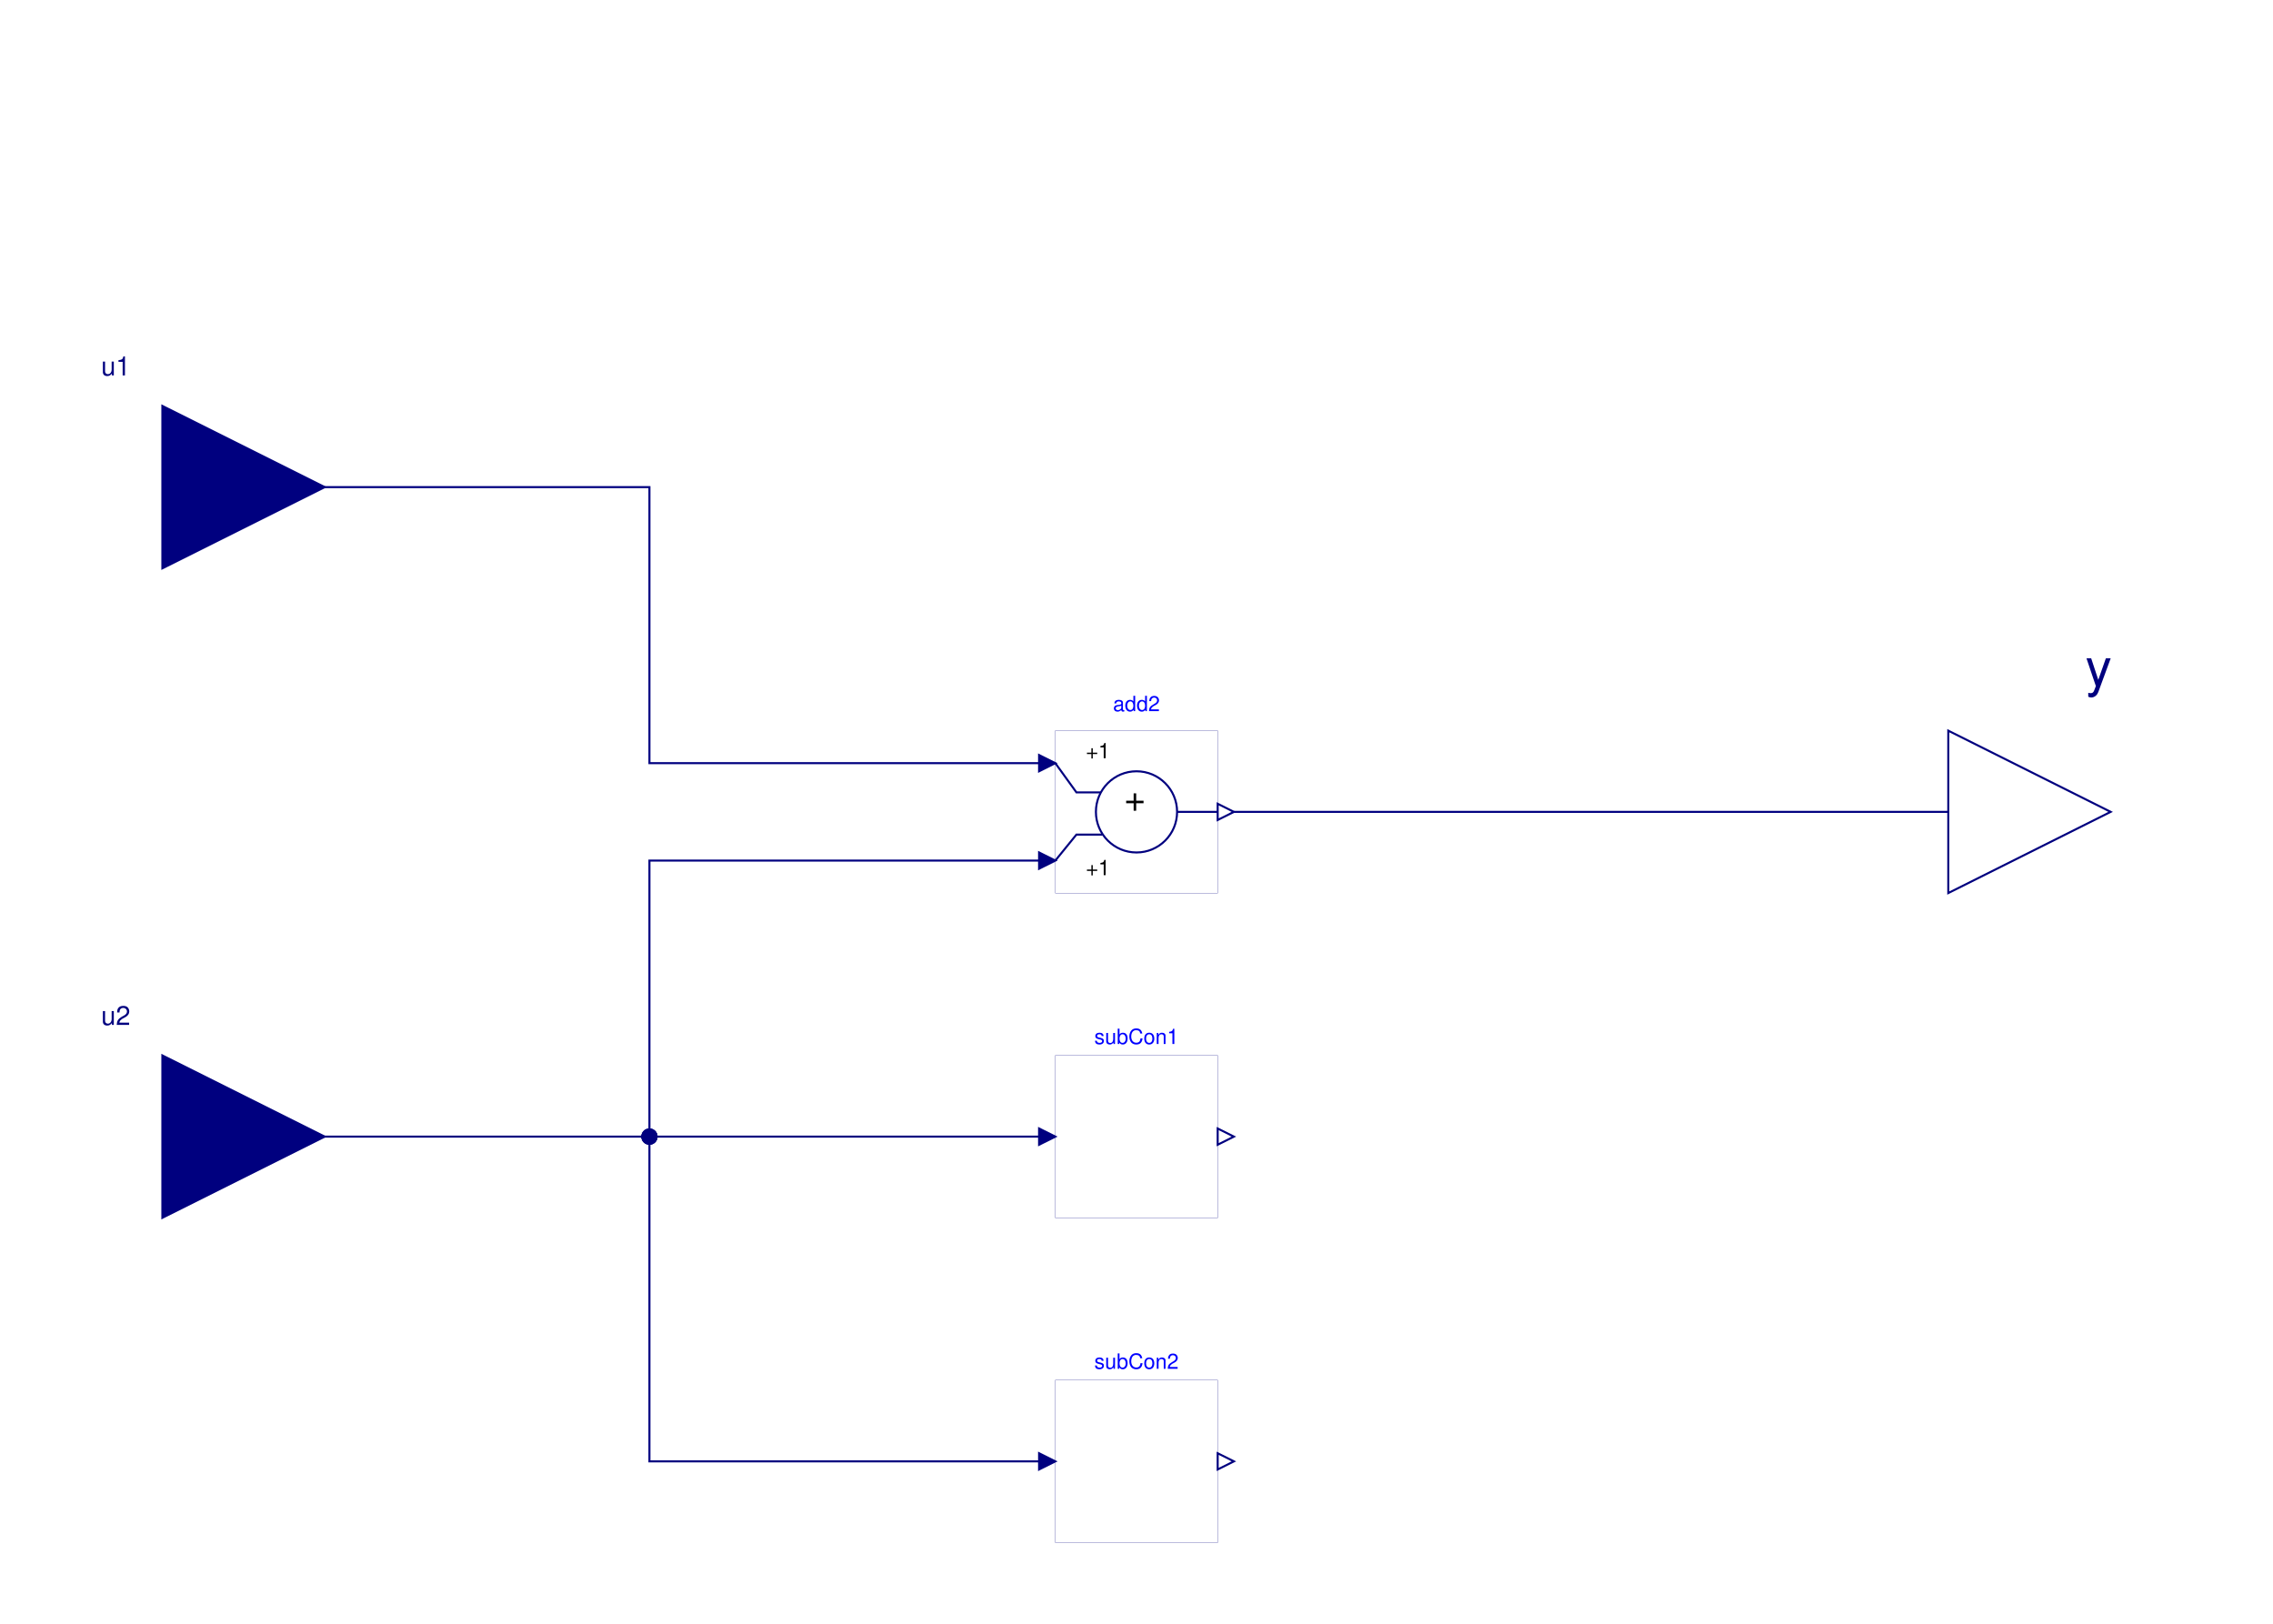
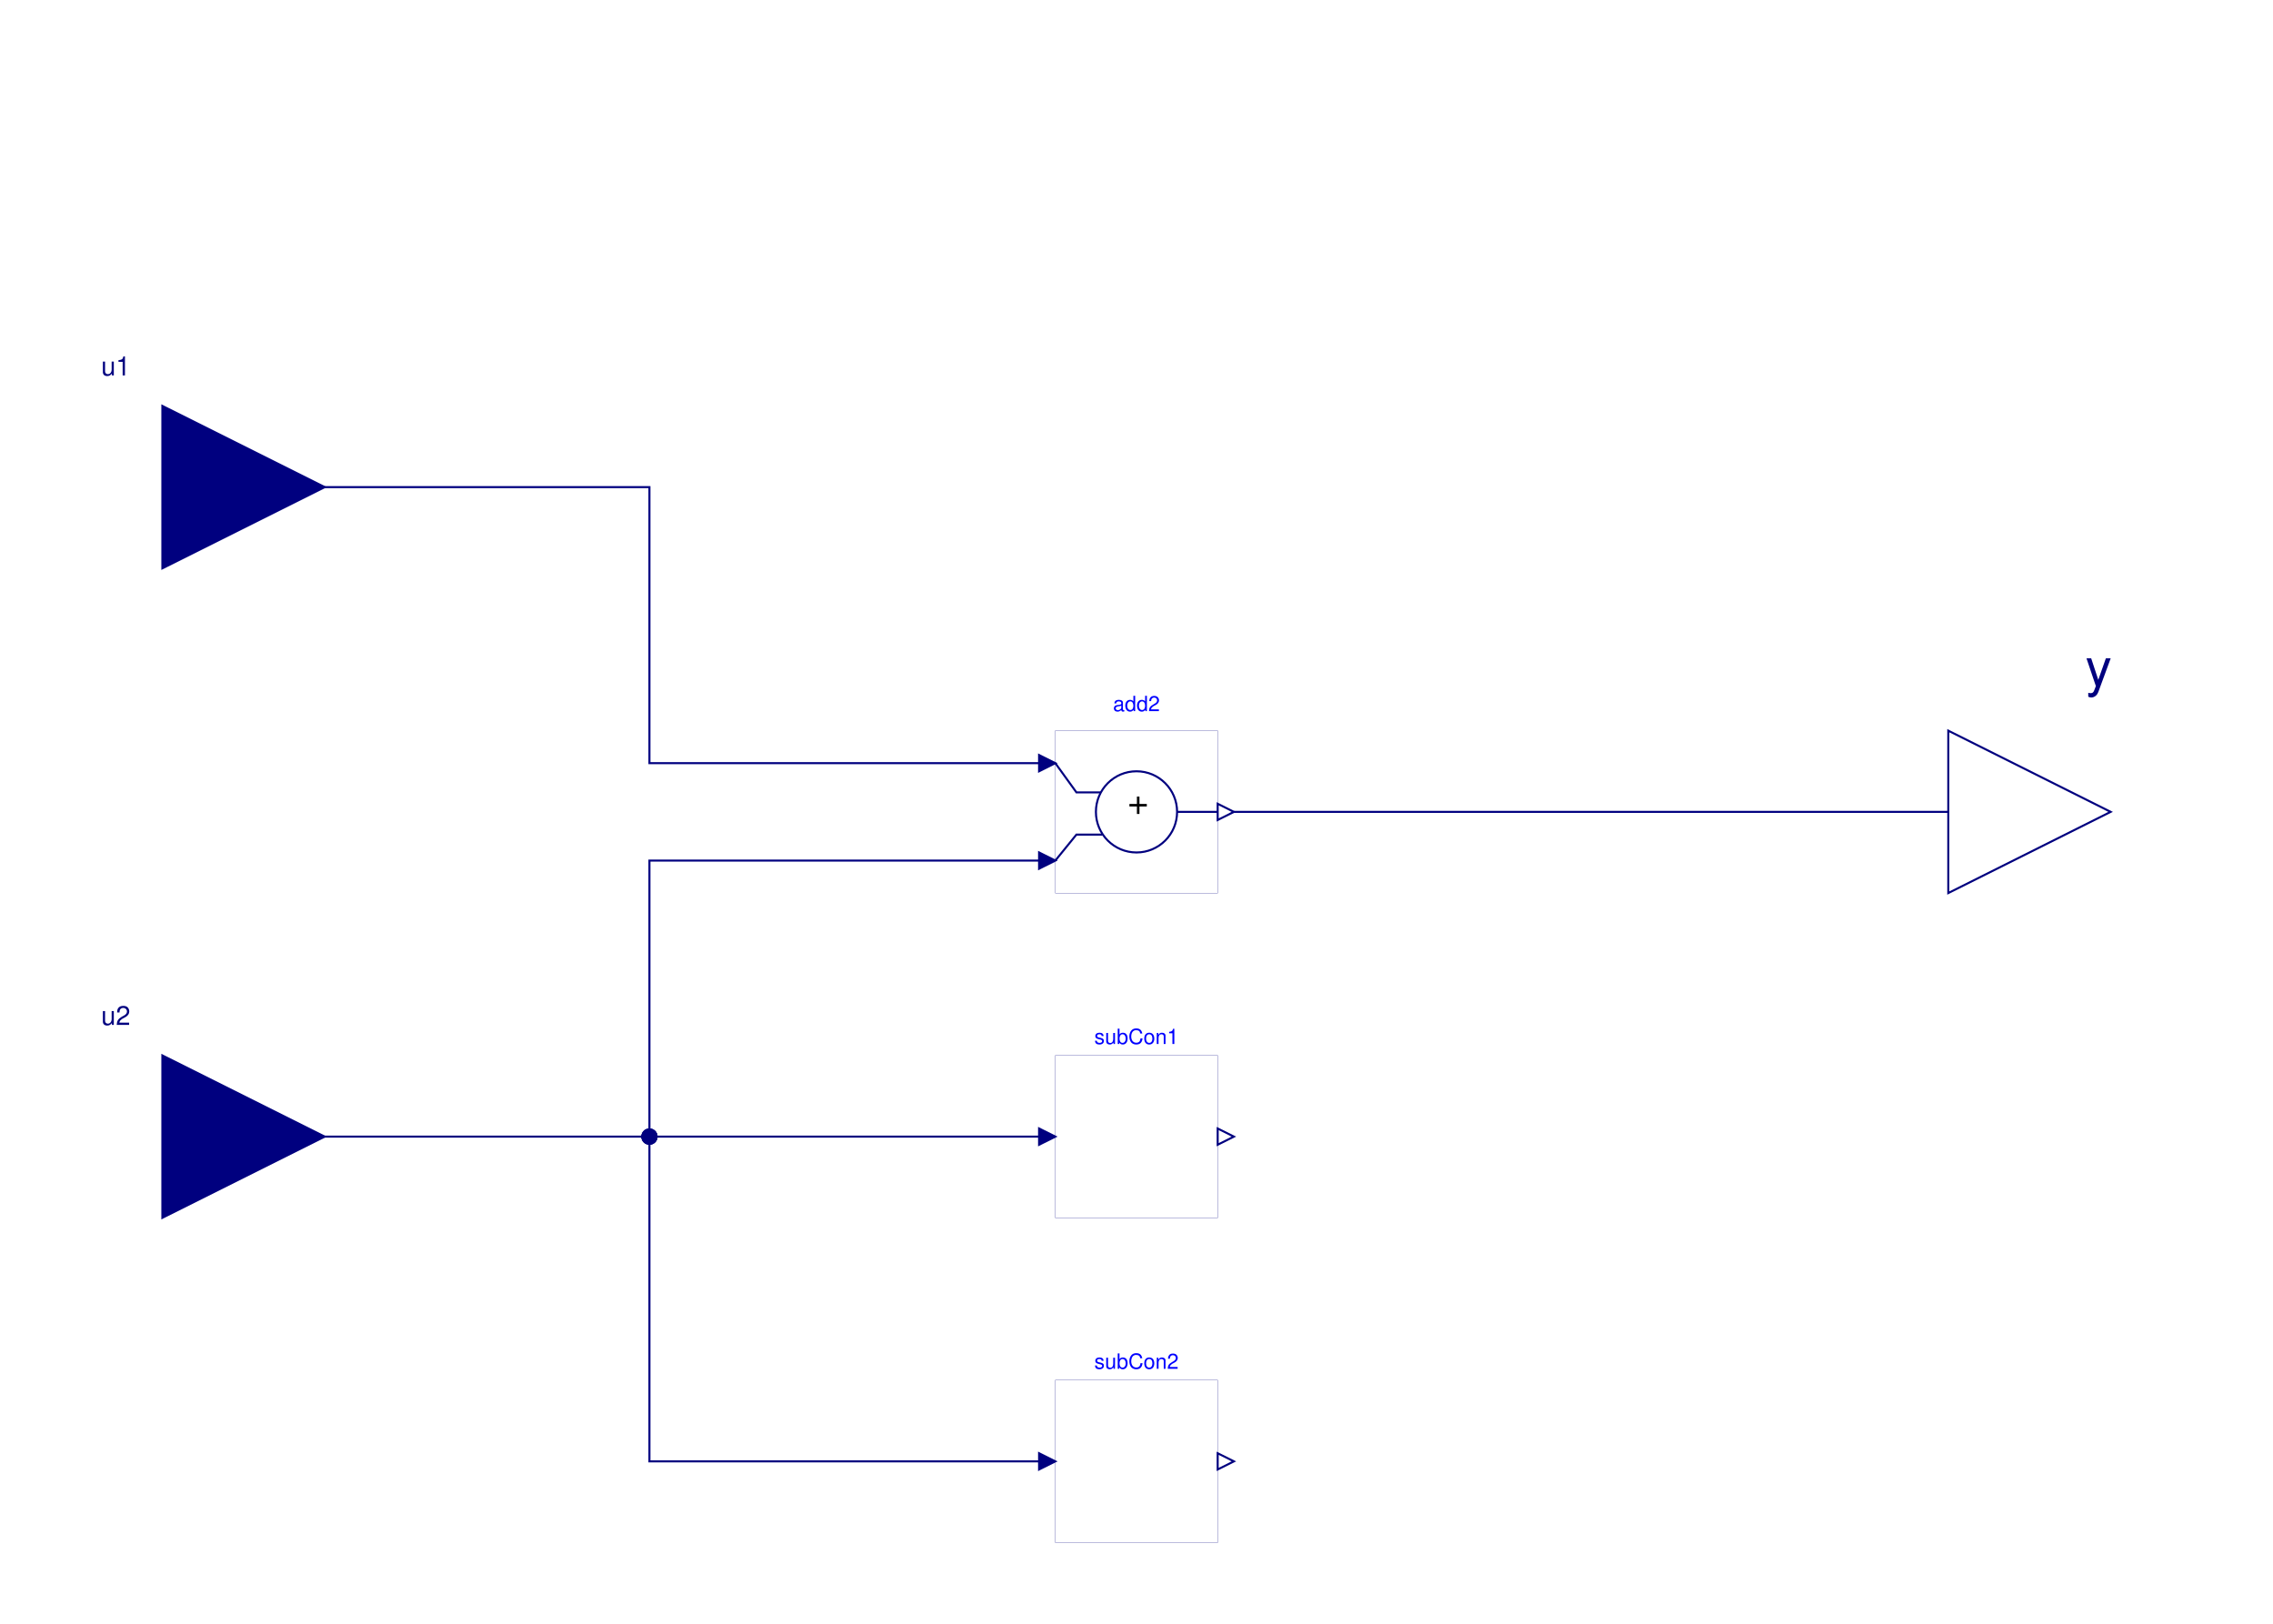
<svg xmlns="http://www.w3.org/2000/svg" version="1.1" baseProfile="full" width="280mm" height="200mm" viewBox="0 0 280 200">
  <polyline fill="none" points="20,60 80,60 80,94 128,94" stroke="rgb(255,255,255)" stroke-dasharray="1,0" stroke-width="1.25" />
  <polyline fill="none" points="20,60 80,60 80,94 128,94" stroke="rgb(0,0,127)" stroke-dasharray="1,0" stroke-width="0.25" />
  <polyline fill="none" points="20,140 80,140 80,106 128,106" stroke="rgb(255,255,255)" stroke-dasharray="1,0" stroke-width="1.25" />
  <polyline fill="none" points="20,140 80,140 80,106 128,106" stroke="rgb(0,0,127)" stroke-dasharray="1,0" stroke-width="0.25" />
  <polyline fill="none" points="152,100 260,100" stroke="rgb(255,255,255)" stroke-dasharray="1,0" stroke-width="1.25" />
  <polyline fill="none" points="152,100 260,100" stroke="rgb(0,0,127)" stroke-dasharray="1,0" stroke-width="0.25" />
  <polyline fill="none" points="20,140 128,140" stroke="rgb(255,255,255)" stroke-dasharray="1,0" stroke-width="1.25" />
  <polyline fill="none" points="20,140 128,140" stroke="rgb(0,0,127)" stroke-dasharray="1,0" stroke-width="0.25" />
  <polyline fill="none" points="20,140 80,140 80,180 128,180" stroke="rgb(255,255,255)" stroke-dasharray="1,0" stroke-width="1.25" />
  <polyline fill="none" points="20,140 80,140 80,180 128,180" stroke="rgb(0,0,127)" stroke-dasharray="1,0" stroke-width="0.25" />
  <ellipse cx="80" cy="140" rx="1" ry="1" fill="rgb(0,0,127)" />
  <ellipse cx="80" cy="140" rx="1" ry="1" fill="rgb(0,0,127)" />
  <ellipse cx="80" cy="140" rx="1" ry="1" fill="rgb(0,0,127)" />
  <polygon points="20,70 40,60 20,50 20,70" fill="rgb(0,0,127)" stroke="rgb(0,0,127)" stroke-dasharray="1,0" stroke-width="0.25" />
  <polygon points="20,150 40,140 20,130 20,150" fill="rgb(0,0,127)" stroke="rgb(0,0,127)" stroke-dasharray="1,0" stroke-width="0.25" />
  <polygon points="240,110 260,100 240,90" fill="rgb(255,255,255)" stroke="rgb(0,0,127)" stroke-dasharray="1,0" stroke-width="0.25" />
  <rect x="130" y="90" width="20" height="20" fill="rgb(255,255,255)" stroke="rgb(0,0,127)" stroke-dasharray="1,0" stroke-width="0.03" />
  <rect x="130" y="130" width="20" height="20" fill="rgb(255,255,255)" stroke="rgb(0,0,127)" stroke-dasharray="1,0" stroke-width="0.03" />
  <rect x="130" y="170" width="20" height="20" fill="rgb(255,255,255)" stroke="rgb(0,0,127)" stroke-dasharray="1,0" stroke-width="0.03" />
  <ellipse cx="140" cy="100" rx="5" ry="5" fill="rgb(255,255,255)" stroke="rgb(0,0,127)" stroke-dasharray="1,0" stroke-width="0.25" />
  <polyline fill="none" points="130,94 132.6,97.6 135.6,97.6" stroke="rgb(0,0,127)" stroke-dasharray="1,0" stroke-width="0.25" />
  <polyline fill="none" points="130,106 132.6,102.8 135.8,102.8" stroke="rgb(0,0,127)" stroke-dasharray="1,0" stroke-width="0.25" />
  <polyline fill="none" points="145,100 150,100" stroke="rgb(0,0,127)" stroke-dasharray="1,0" stroke-width="0.25" />
  <polygon points="128,95 130,94 128,93" fill="rgb(0,0,127)" stroke="rgb(0,0,127)" stroke-dasharray="1,0" stroke-width="0.25" />
  <polygon points="128,107 130,106 128,105" fill="rgb(0,0,127)" stroke="rgb(0,0,127)" stroke-dasharray="1,0" stroke-width="0.25" />
  <polygon points="150,101 152,100 150,99" fill="rgb(255,255,255)" stroke="rgb(0,0,127)" stroke-dasharray="1,0" stroke-width="0.25" />
  <polygon points="128,141 130,140 128,139" fill="rgb(0,0,127)" stroke="rgb(0,0,127)" stroke-dasharray="1,0" stroke-width="0.25" />
  <polygon points="150,141 152,140 150,139" fill="rgb(255,255,255)" stroke="rgb(0,0,127)" stroke-dasharray="1,0" stroke-width="0.25" />
  <polygon points="128,181 130,180 128,179" fill="rgb(0,0,127)" stroke="rgb(0,0,127)" stroke-dasharray="1,0" stroke-width="0.25" />
  <polygon points="150,181 152,180 150,179" fill="rgb(255,255,255)" stroke="rgb(0,0,127)" stroke-dasharray="1,0" stroke-width="0.25" />
  <text font-family="helvetica" font-size="3.25" x="14.262" y="45.5" fill="rgb(0,0,127)" text-anchor="middle" dominant-baseline="central" alignment-baseline="middle">
    <tspan x="14.262">u1</tspan>
  </text>
  <text font-family="helvetica" font-size="3.25" x="14.262" y="125.5" fill="rgb(0,0,127)" text-anchor="middle" dominant-baseline="central" alignment-baseline="middle">
    <tspan x="14.262">u2</tspan>
  </text>
  <text font-family="helvetica" font-size="6.5" x="258.525" y="83" fill="rgb(0,0,127)" text-anchor="middle" dominant-baseline="central" alignment-baseline="middle">
    <tspan x="258.525">y</tspan>
  </text>
  <text font-family="helvetica" font-size="2.6" x="140" y="87" fill="rgb(0,0,255)" text-anchor="middle" dominant-baseline="central" alignment-baseline="middle">
    <tspan x="140">add2</tspan>
  </text>
-   <text font-family="helvetica" font-size="4.42" x="139.8" y="98.8" fill="rgb(0,0,0)" text-anchor="middle" dominant-baseline="central" alignment-baseline="middle">
-     <tspan x="139.8">+</tspan>
-   </text>
-   <text font-family="helvetica" font-size="2.6" x="135.25" y="92.8" fill="rgb(0,0,0)" text-anchor="middle" dominant-baseline="central" alignment-baseline="middle">
-     <tspan x="135.25">+1</tspan>
-   </text>
-   <text font-family="helvetica" font-size="2.6" x="135.25" y="107.2" fill="rgb(0,0,0)" text-anchor="middle" dominant-baseline="central" alignment-baseline="middle">
-     <tspan x="135.25">+1</tspan>
+   <text font-family="helvetica" font-size="4.42" x="140.2" y="99.2" fill="rgb(0,0,0)" text-anchor="middle" dominant-baseline="central" alignment-baseline="middle">
+     <tspan x="140.2">+</tspan>
  </text>
  <text font-family="helvetica" font-size="3.25" x="156.6" y="96.5" fill="rgb(0,0,0)" text-anchor="middle" dominant-baseline="central" alignment-baseline="middle">
    <tspan x="156.6" />
  </text>
  <text font-family="helvetica" font-size="2.6" x="140" y="128" fill="rgb(0,0,255)" text-anchor="middle" dominant-baseline="central" alignment-baseline="middle">
    <tspan x="140">subCon1</tspan>
  </text>
  <text font-family="helvetica" font-size="2.6" x="140" y="168" fill="rgb(0,0,255)" text-anchor="middle" dominant-baseline="central" alignment-baseline="middle">
    <tspan x="140">subCon2</tspan>
  </text>
</svg>
